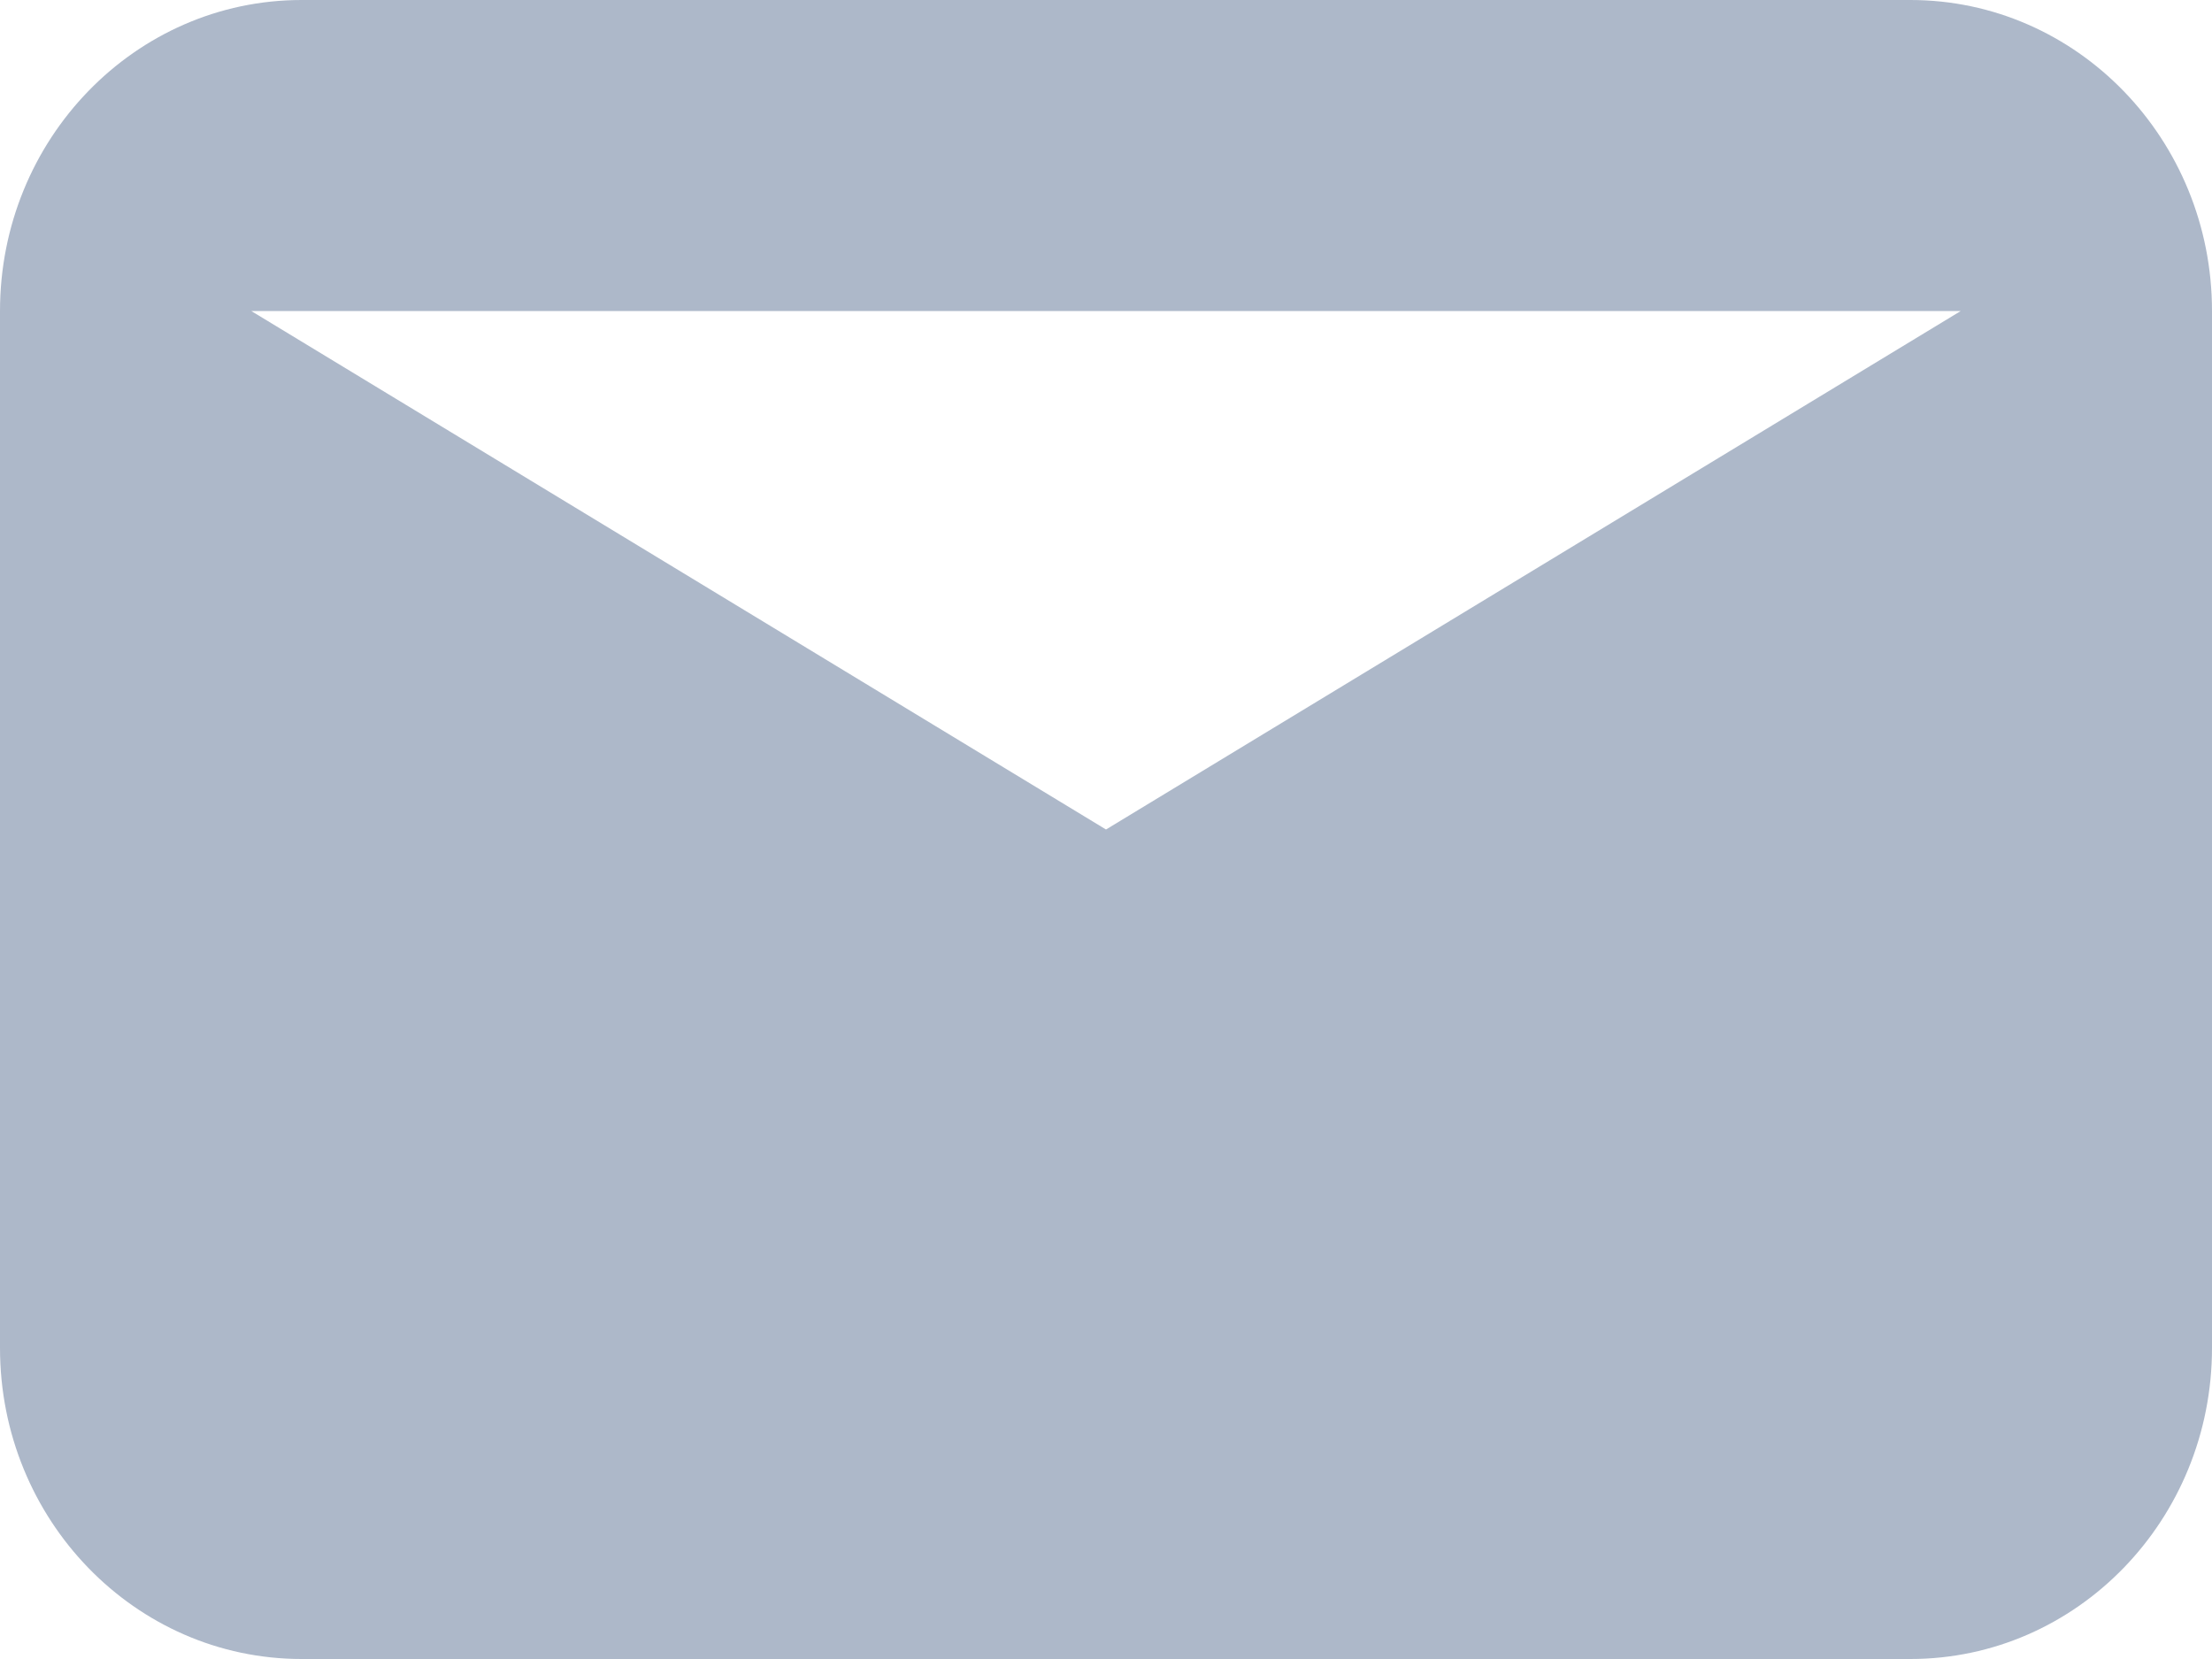
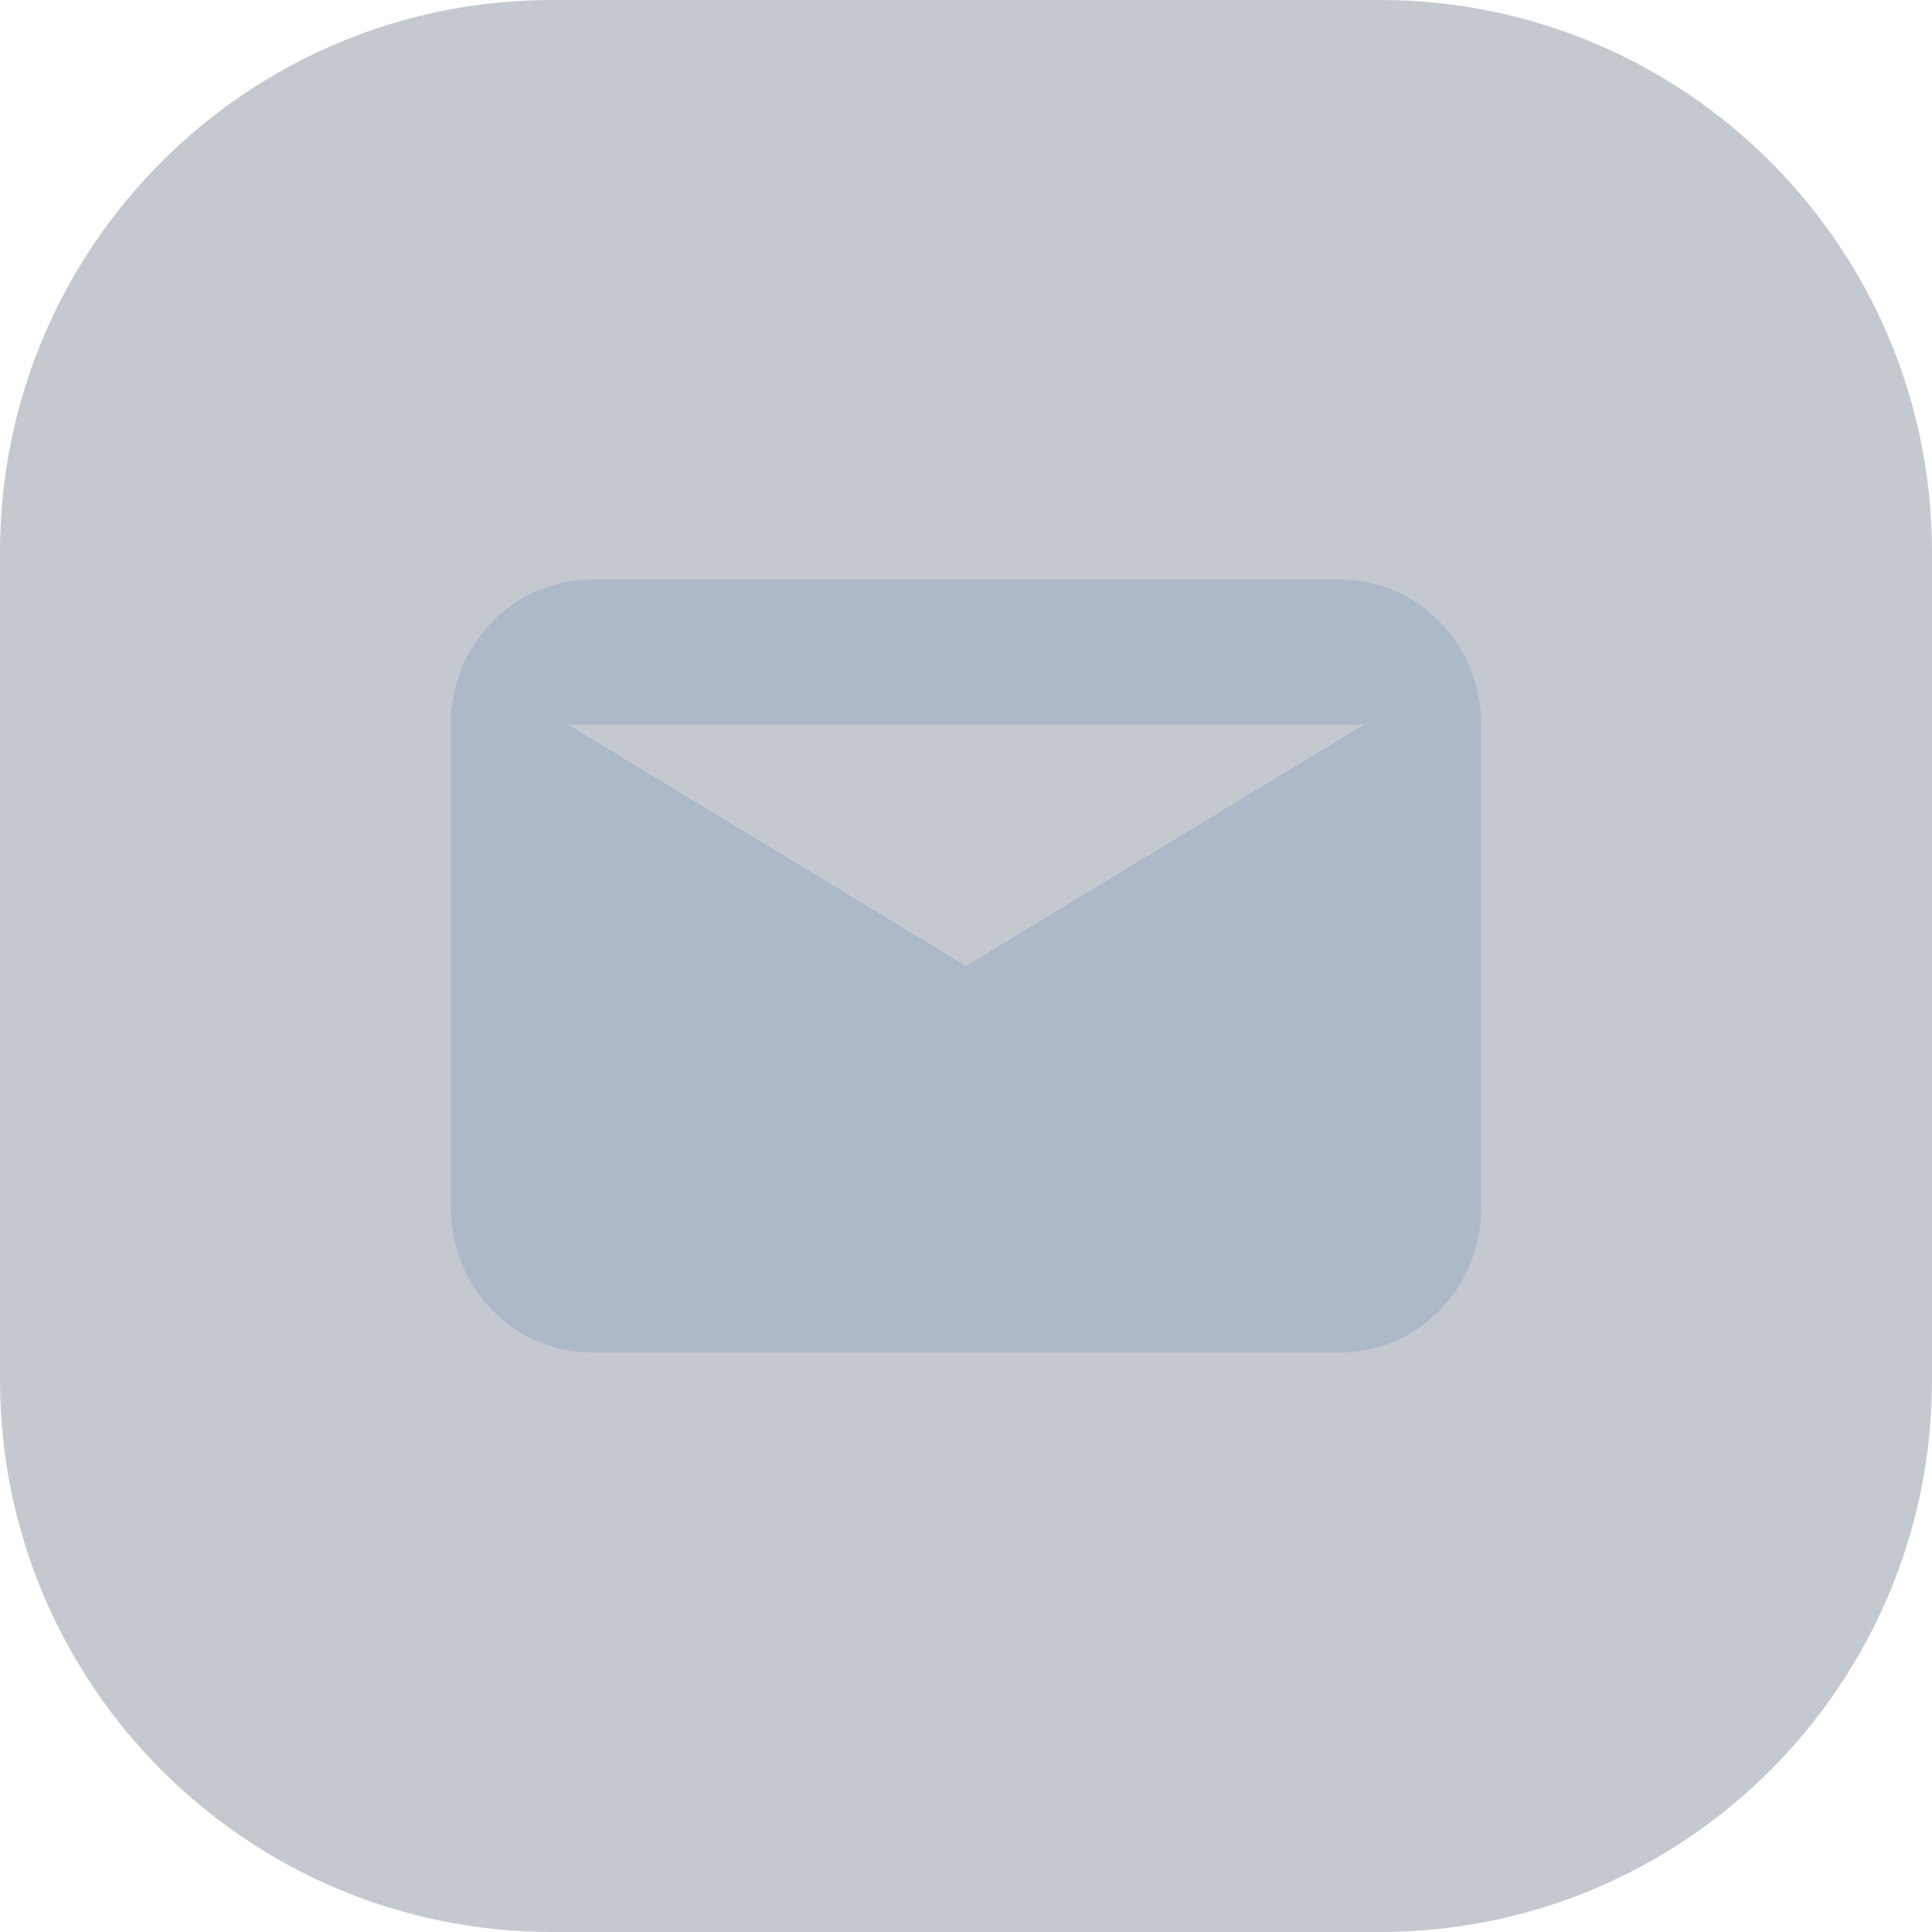
- <svg xmlns="http://www.w3.org/2000/svg" width="16" height="12" viewBox="0 0 16 12" fill="none">
-   <path fill-rule="evenodd" clip-rule="evenodd" d="M2.182 0C0.977 0 0 1.007 0 2.25V9.75C0 10.993 0.977 12 2.182 12H13.818C15.023 12 16 10.993 16 9.75V2.25C16 1.007 15.023 0 13.818 0H2.182ZM8 6L1.818 2.25H14.182L8 6Z" fill="#ADB8C9" />
+ <svg xmlns="http://www.w3.org/2000/svg" width="30" height="30" viewBox="0 0 30 30" fill="none">
+   <rect width="30" height="30" rx="8.571" fill="#6D798B" fill-opacity="0.4" />
+   <path fill-rule="evenodd" clip-rule="evenodd" d="M9.182 9C7.977 9 7 10.007 7 11.25V18.75C7 19.993 7.977 21 9.182 21H20.818C22.023 21 23 19.993 23 18.75V11.25C23 10.007 22.023 9 20.818 9H9.182ZM15 15L8.818 11.25H21.182L15 15Z" fill="#ADB8C9" />
</svg>
